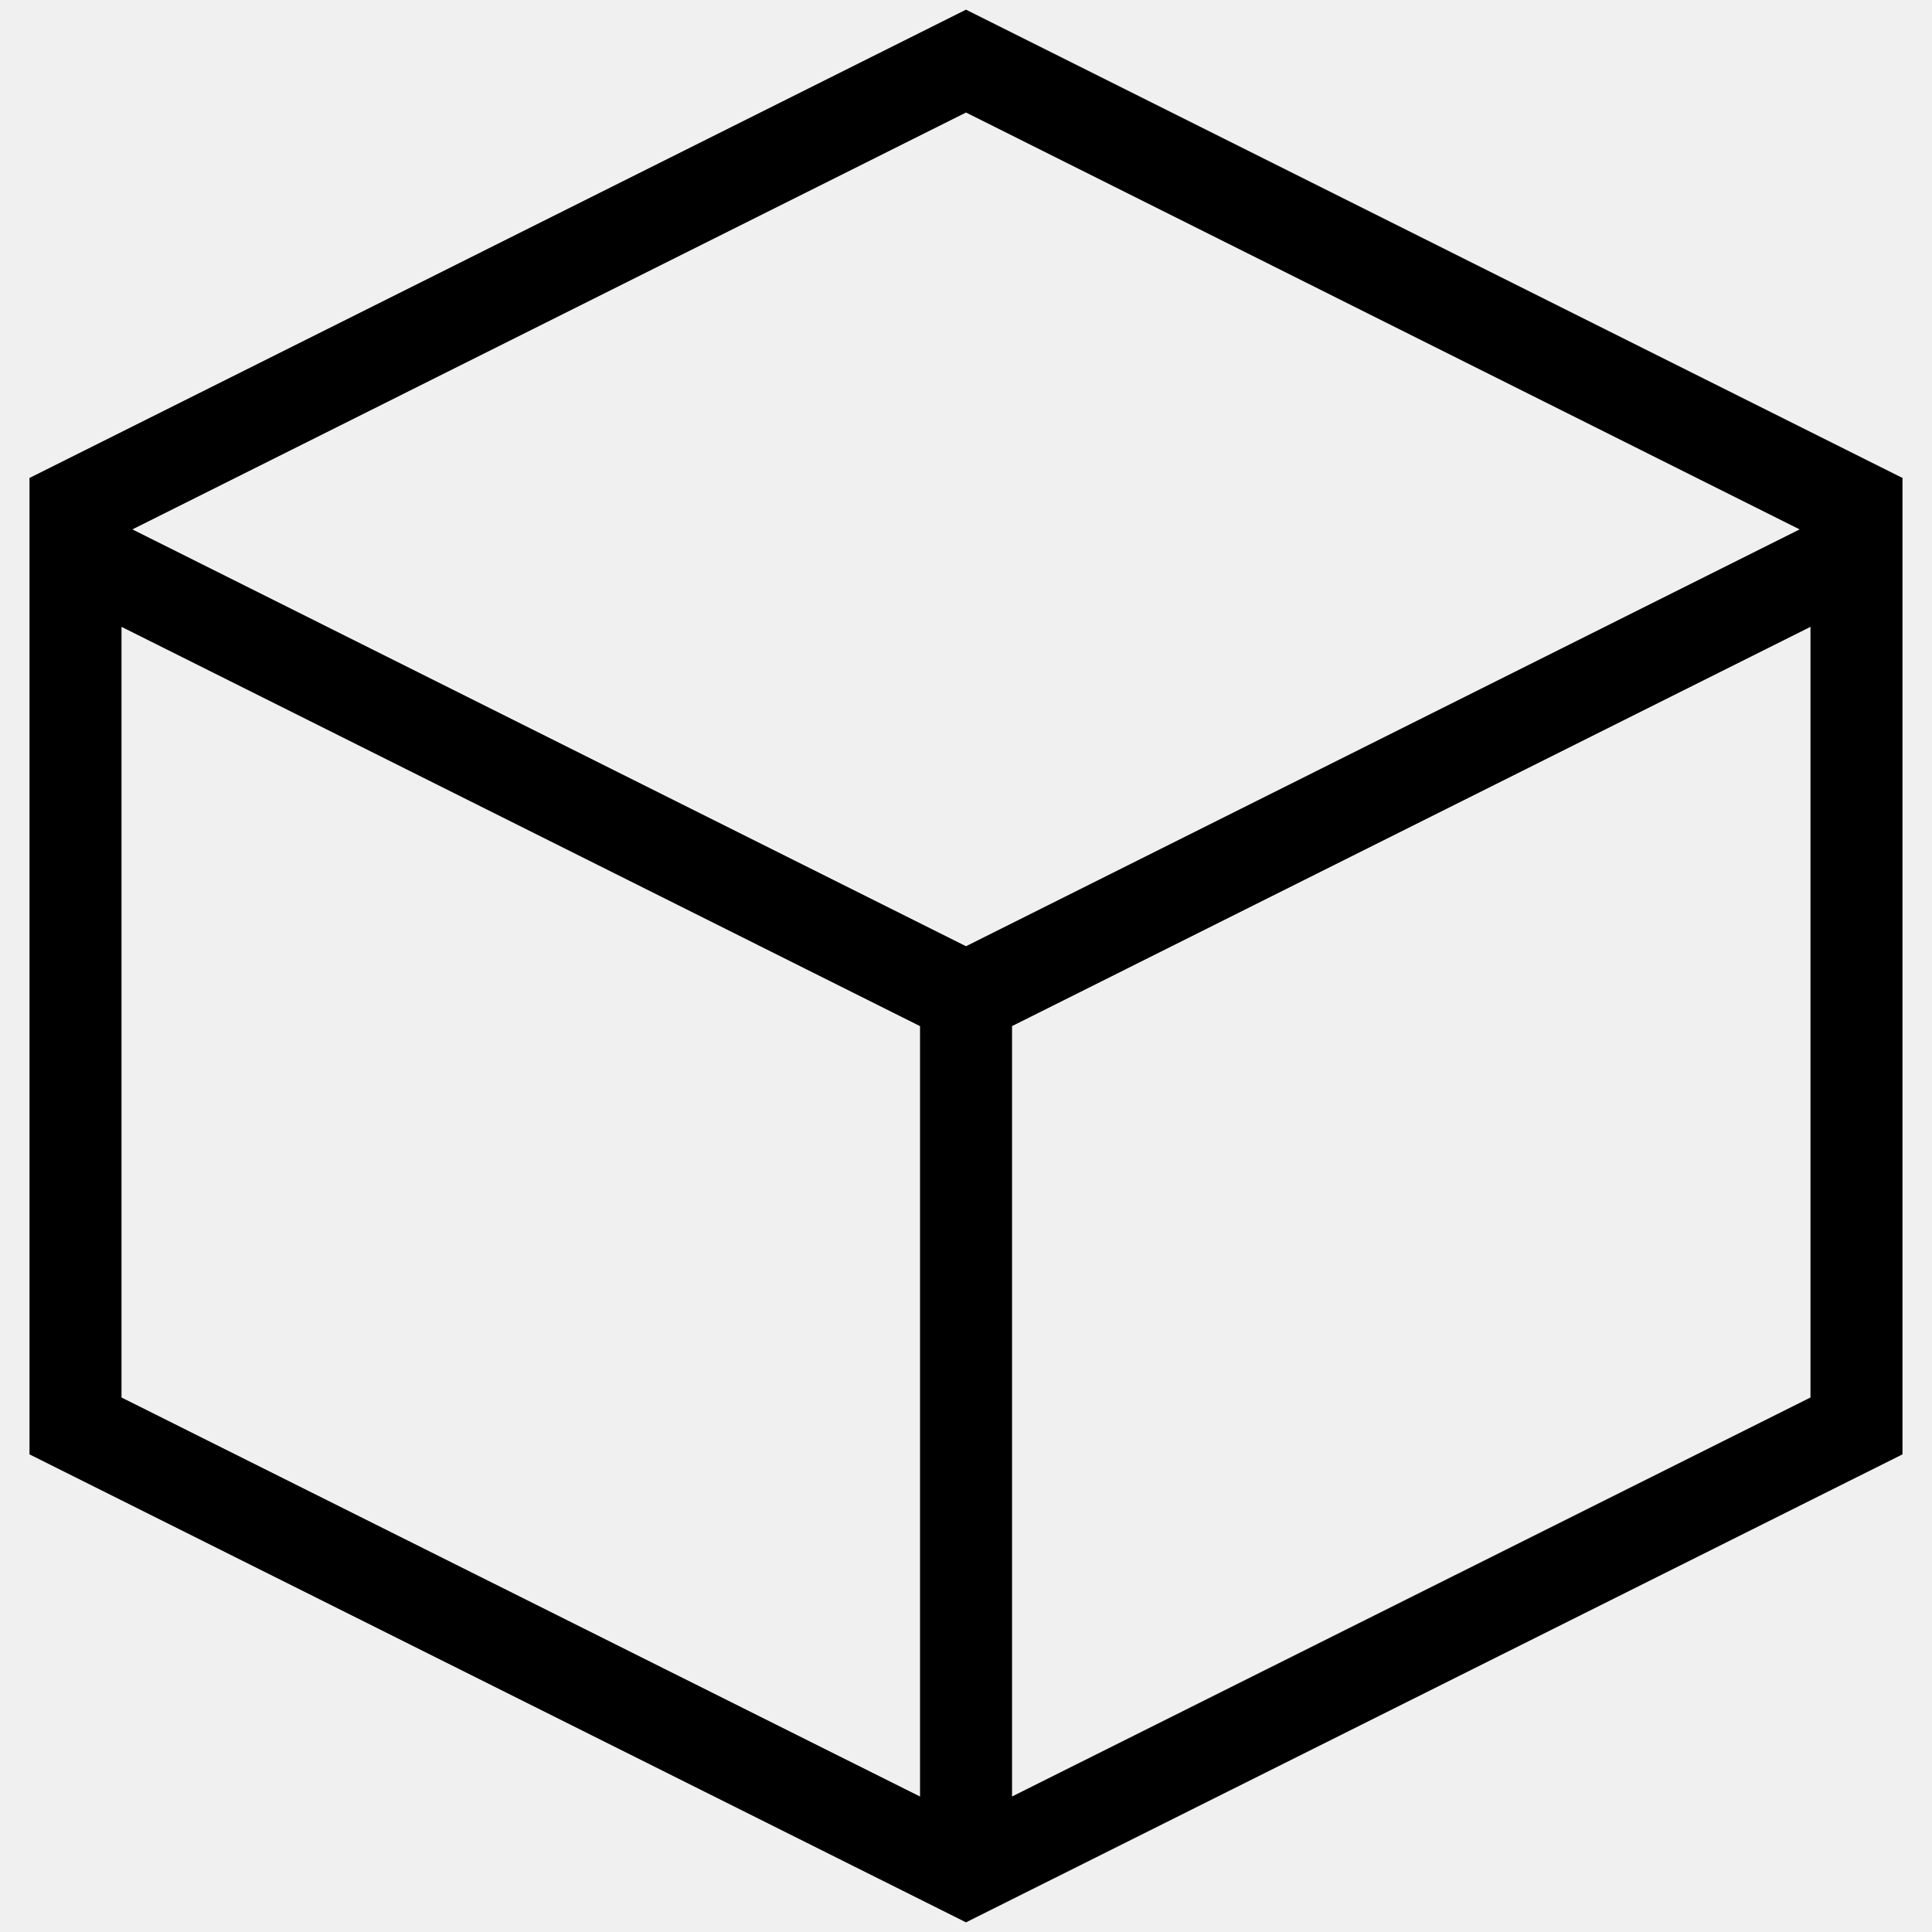
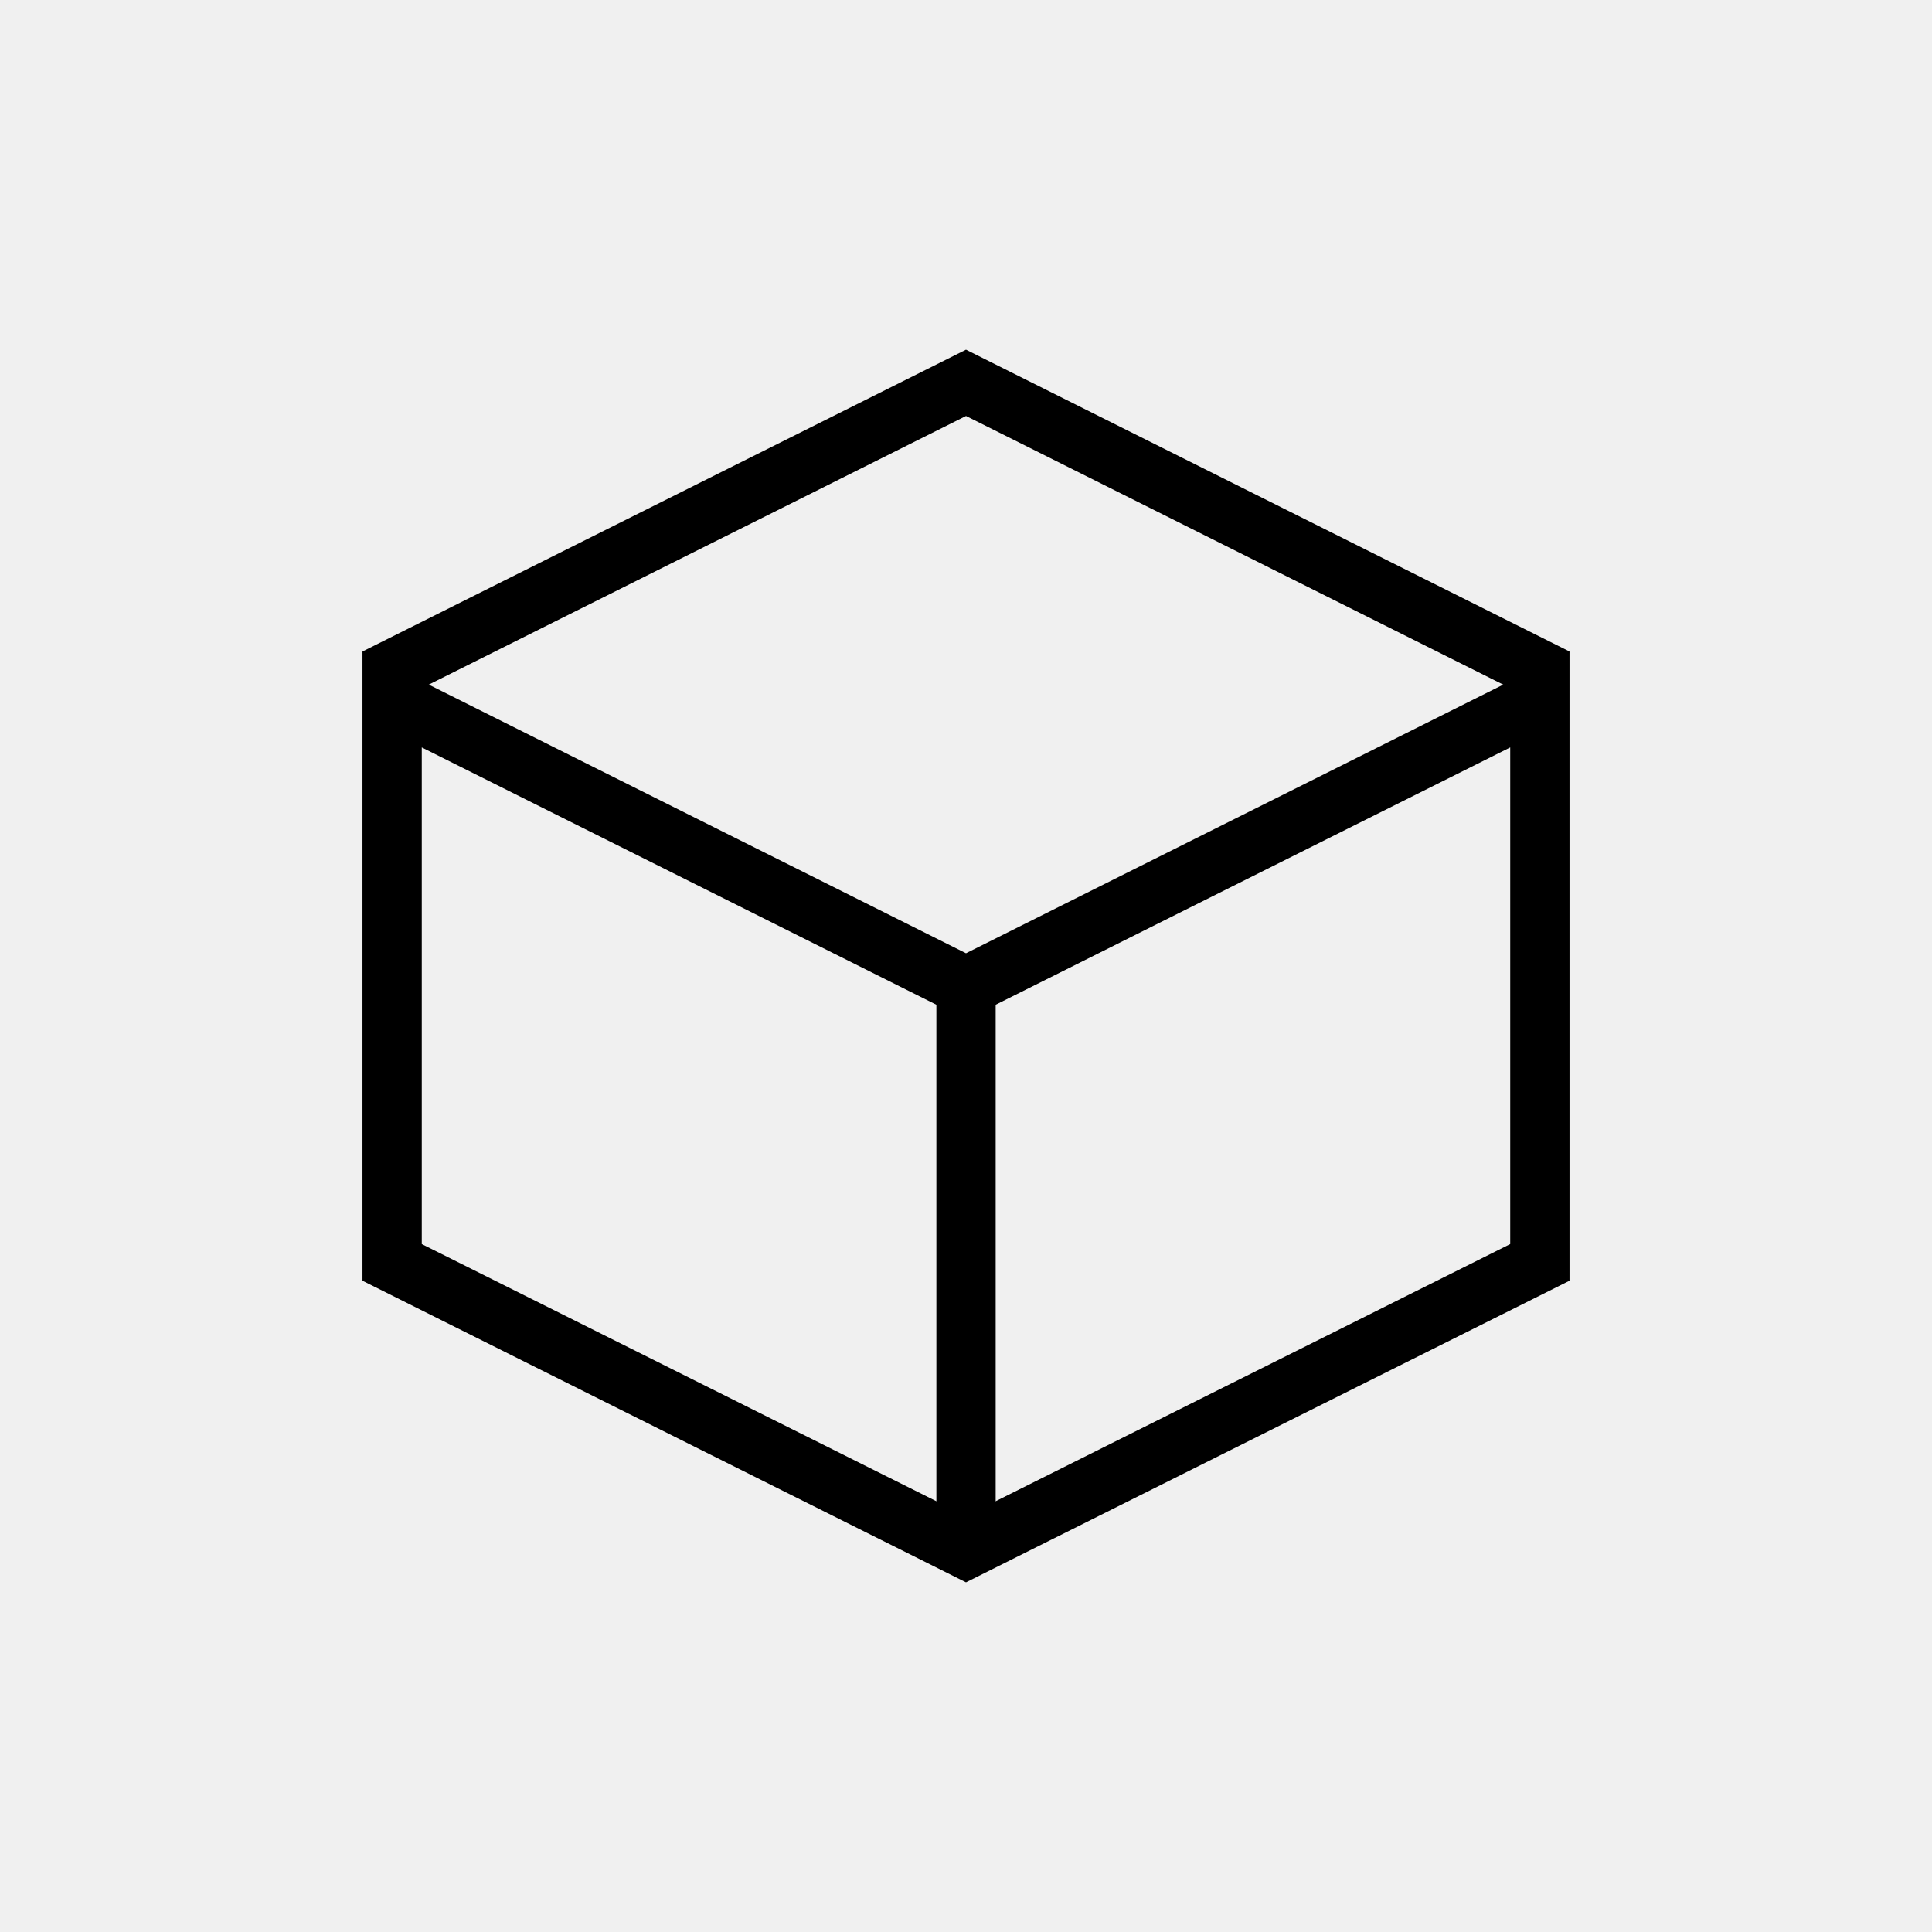
- <svg xmlns="http://www.w3.org/2000/svg" version="1.1" x="0px" y="0px" width="100px" height="100px" viewBox="0 0 100 100" enable-background="new 0 0 100 100" xml:space="preserve">
-   <g id="Captions">
-     <rect x="-192" width="185" height="99" />
-     <rect y="-36" width="100" height="30" />
-     <text transform="matrix(1 0 0 1 66 -19.5)" fill="#000000" font-family="'Helvetica'" font-size="2.4">http://thenounproject.com</text>
-     <text transform="matrix(1 0 0 1 7.166 -24.5)">
-       <tspan x="0" y="0" fill="#000000" font-family="'Helvetica-Bold'" font-size="6.158">The Noun Project</tspan>
-       <tspan x="1.12" y="4.8" fill="#000000" font-family="'Helvetica-Bold'" font-size="4">Icon Template</tspan>
-     </text>
-     <text transform="matrix(1 0 0 1 -178.5 10.5)" fill="#000000" font-family="'Helvetica-Bold'" font-size="6.158">Reminders</text>
-     <line fill="#000000" stroke="#FFFFFF" stroke-miterlimit="10" x1="8" y1="-14.5" x2="18" y2="-14.5" />
-     <line fill="#000000" stroke="#FFFFFF" stroke-miterlimit="10" x1="-179" y1="16.5" x2="-162" y2="16.5" />
-     <g>
-       <g>
-         <g>
-           <rect x="-170.802" y="31.318" fill="#000000" width="8.721" height="8.642" />
-           <path fill="#000000" d="M-164.455,42.312h4.747v-4.703h-4.747V42.312z M-159.266,42.749h-5.63V37.17h5.63V42.749      L-159.266,42.749z M-166.221,44.062h8.279v-8.203h-8.279V44.062L-166.221,44.062z M-157.5,44.5h-9.163v-9.079h9.163V44.5      L-157.5,44.5z" />
-           <polygon fill="#000000" points="-166.149,44.133 -166.292,43.991 -158.013,35.787 -157.871,35.929     " />
-         </g>
-       </g>
-     </g>
-     <rect x="-179" y="58" fill="none" width="35" height="32.5" />
-     <text transform="matrix(1 0 0 1 -179 60.1572)">
-       <tspan x="0" y="0" fill="#000000" font-family="'Helvetica-Bold'" font-size="3">Strokes</tspan>
-       <tspan x="0" y="5" fill="#000000" font-family="'Helvetica'" font-size="2.4">Try to keep strokes at 4px</tspan>
-       <tspan x="0" y="10" fill="#000000" font-family="'Helvetica'" font-size="2.4">Minimum stroke weight is 2px</tspan>
-       <tspan x="0" y="14.5" fill="#000000" font-family="'Helvetica'" font-size="2.4">For thicker strokes use even </tspan>
-       <tspan x="0" y="17.5" fill="#000000" font-family="'Helvetica'" font-size="2.4">numbers: 6px, 8px etc.</tspan>
-       <tspan x="0" y="22" fill="#000000" font-family="'Helvetica-Bold'" font-size="2.4">Remember to expand strokes </tspan>
-       <tspan x="0" y="25" fill="#000000" font-family="'Helvetica-Bold'" font-size="2.4">before saving as an SVG </tspan>
-     </text>
-     <rect x="-136.5" y="58" fill="none" width="35" height="32.5" />
-     <text transform="matrix(1 0 0 1 -136.5 60.1572)">
-       <tspan x="0" y="0" fill="#000000" font-family="'Helvetica-Bold'" font-size="3">Size</tspan>
-       <tspan x="0" y="5" fill="#000000" font-family="'Helvetica'" font-size="2.4">Cannot be wider or taller than </tspan>
-       <tspan x="0" y="8.5" fill="#000000" font-family="'Helvetica'" font-size="2.4">100px (artboard size)</tspan>
-       <tspan x="0" y="13.5" fill="#000000" font-family="'Helvetica'" font-size="2.4">Scale your icon to fill as much of </tspan>
-       <tspan x="0" y="16.5" fill="#000000" font-family="'Helvetica'" font-size="2.4">the artboard as possible</tspan>
-     </text>
-     <rect x="-94" y="58" fill="none" width="35" height="32.5" />
-     <text transform="matrix(1 0 0 1 -94 60.1572)">
-       <tspan x="0" y="0" fill="#000000" font-family="'Helvetica-Bold'" font-size="3">Ungroup</tspan>
-       <tspan x="0" y="5" fill="#000000" font-family="'Helvetica'" font-size="2.4">If your design has more than one </tspan>
-       <tspan x="0" y="8" fill="#000000" font-family="'Helvetica'" font-size="2.4">shape, make sure to ungroup</tspan>
-     </text>
-     <rect x="-50" y="58" fill="none" width="35" height="32.5" />
-     <text transform="matrix(1 0 0 1 -50 60.1572)">
-       <tspan x="0" y="0" fill="#000000" font-family="'Helvetica-Bold'" font-size="3">Save as</tspan>
-       <tspan x="0" y="5" fill="#000000" font-family="'Helvetica'" font-size="2.4">Save as .SVG and make sure </tspan>
-       <tspan x="0" y="8" fill="#000000" font-family="'Helvetica'" font-size="2.4">“Use Artboards” is checked</tspan>
-     </text>
-     <text transform="matrix(1.0074 0 0 1 -125.542 30.5933)" fill="#000000" font-family="'Helvetica'" font-size="2.573">100px</text>
-     <text transform="matrix(1.0074 0 0 1 -41 39)" fill="#000000" font-family="'Helvetica-Bold'" font-size="5.146">.SVG</text>
-     <rect x="-126.514" y="34.815" fill="#000000" width="10.261" height="10.185" />
-     <rect x="-126.477" y="31.766" fill="#000000" width="0.522" height="2.337" />
-     <rect x="-116.812" y="31.766" fill="#000000" width="0.523" height="2.337" />
-     <rect x="-127" y="32.337" fill="#000000" width="11.233" height="0.572" />
-     <g>
-       <rect x="-83.805" y="33.844" fill="#000000" width="10.305" height="10.156" />
-       <rect x="-76.809" y="28.707" fill="#000000" width="3.308" height="3.261" />
-     </g>
-     <rect x="-178.5" y="22.5" fill="#000000" stroke="#FFFFFF" stroke-miterlimit="10" width="30" height="30" />
-     <rect x="-136.5" y="22.5" fill="#000000" stroke="#FFFFFF" stroke-miterlimit="10" width="30" height="30" />
-     <rect x="-93.5" y="22.5" fill="#000000" stroke="#FFFFFF" stroke-miterlimit="10" width="30" height="30" />
-     <rect x="-49.5" y="22.5" fill="#000000" stroke="#FFFFFF" stroke-miterlimit="10" width="30" height="30" />
-   </g>
+ <svg xmlns="http://www.w3.org/2000/svg" version="1.1" id="Layer_1" x="0px" y="0px" width="500px" height="500px" viewBox="-200 -200 500 500" enable-background="new -200 -200 500 500" xml:space="preserve">
  <g id="Your_Icon">
    <g>
-       <path d="M6.289,32.445l41.582,20.792L50,54.301l2.129-1.064l41.581-20.792v39.889L50,94.177L6.289,72.334V32.445 M98.473,24.739    L50,48.977L1.527,24.739v50.539L50,99.5l48.472-24.222V24.739L98.473,24.739z" />
+       <path d="M-90.847-6.566L43.14,60.43L50,63.859l6.86-3.428L190.843-6.566v128.531L50,192.348l-140.847-70.383V-6.566     M206.191-31.397L50,46.704l-156.191-78.1v162.848L50,209.5l156.188-78.049V-31.397H206.191z" />
    </g>
    <g>
-       <rect x="47.621" y="50.533" width="4.762" height="47.201" />
+       <rect x="42.334" y="51.717" width="15.344" height="152.092" />
    </g>
    <g>
-       <polygon points="96.343,28.999 47.871,4.759 52.13,4.76 3.657,28.999 1.527,24.739 50,0.5 50,0.5 50,0.5 98.473,24.739   " />
+       <polygon points="199.327,-17.67 43.14,-95.777 56.863,-95.773 -99.327,-17.67 -106.191,-31.397 50,-109.5 50,-109.5 50,-109.5     206.191,-31.397   " />
    </g>
  </g>
</svg>
